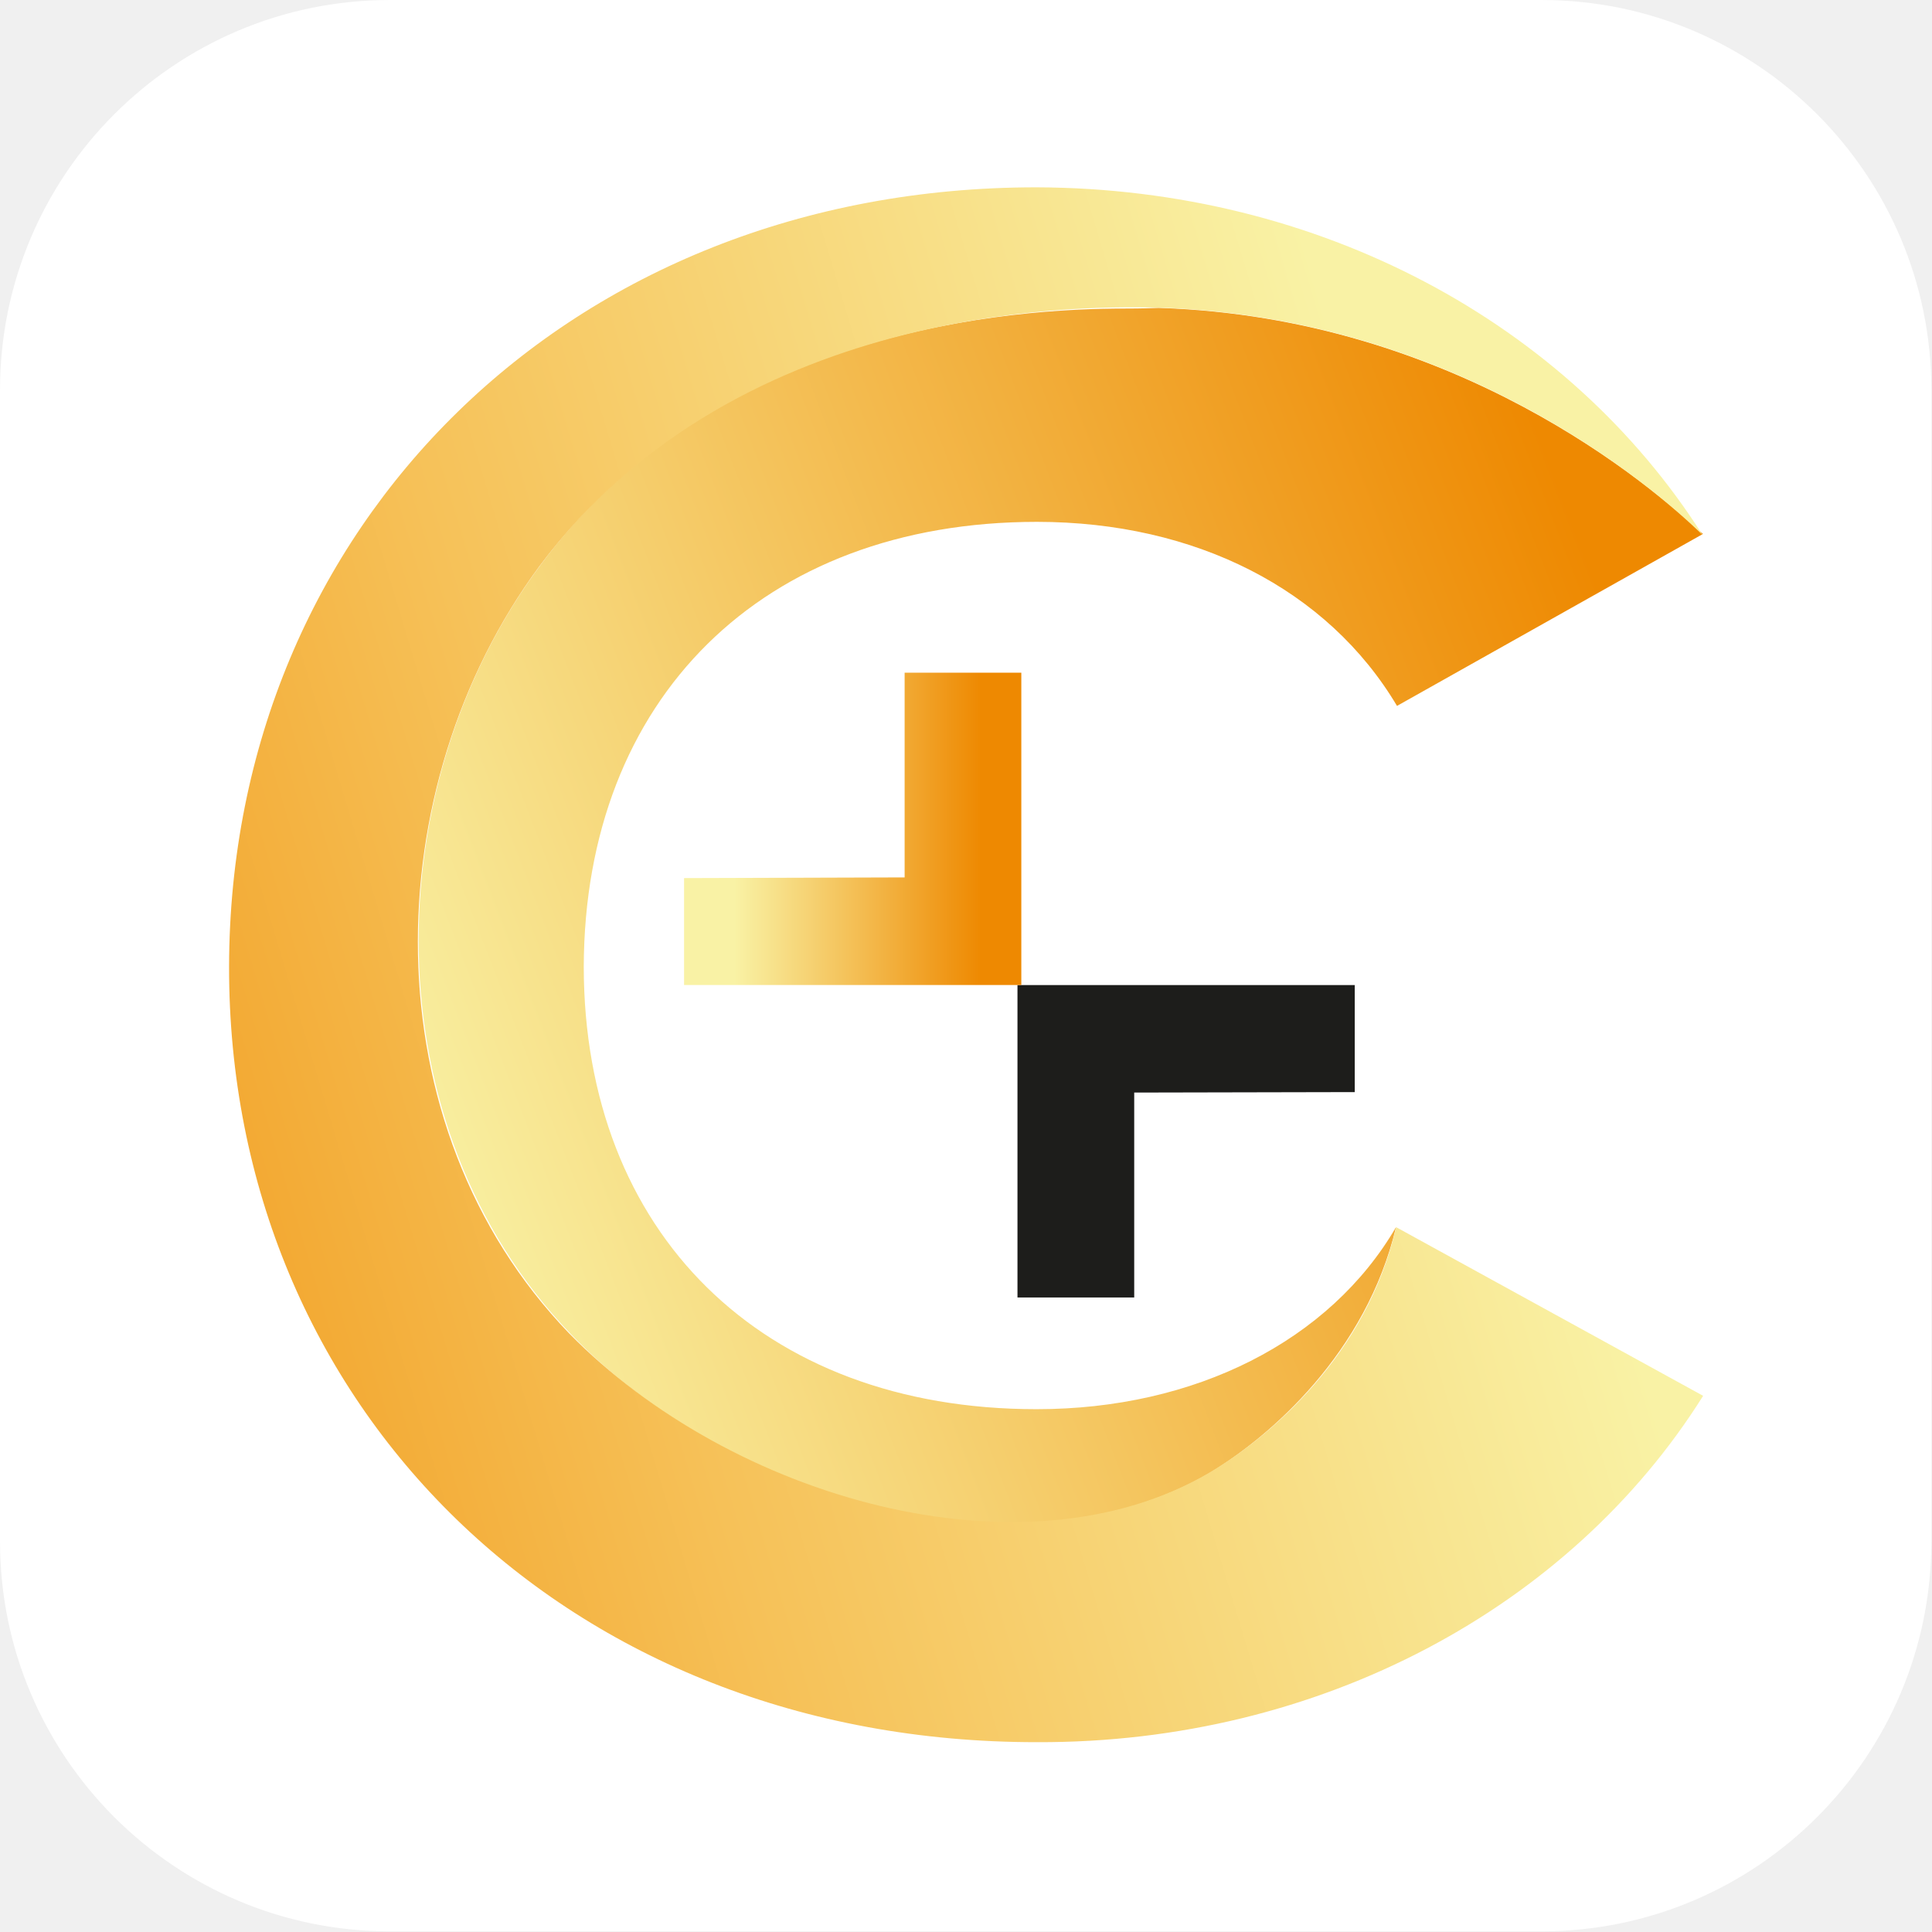
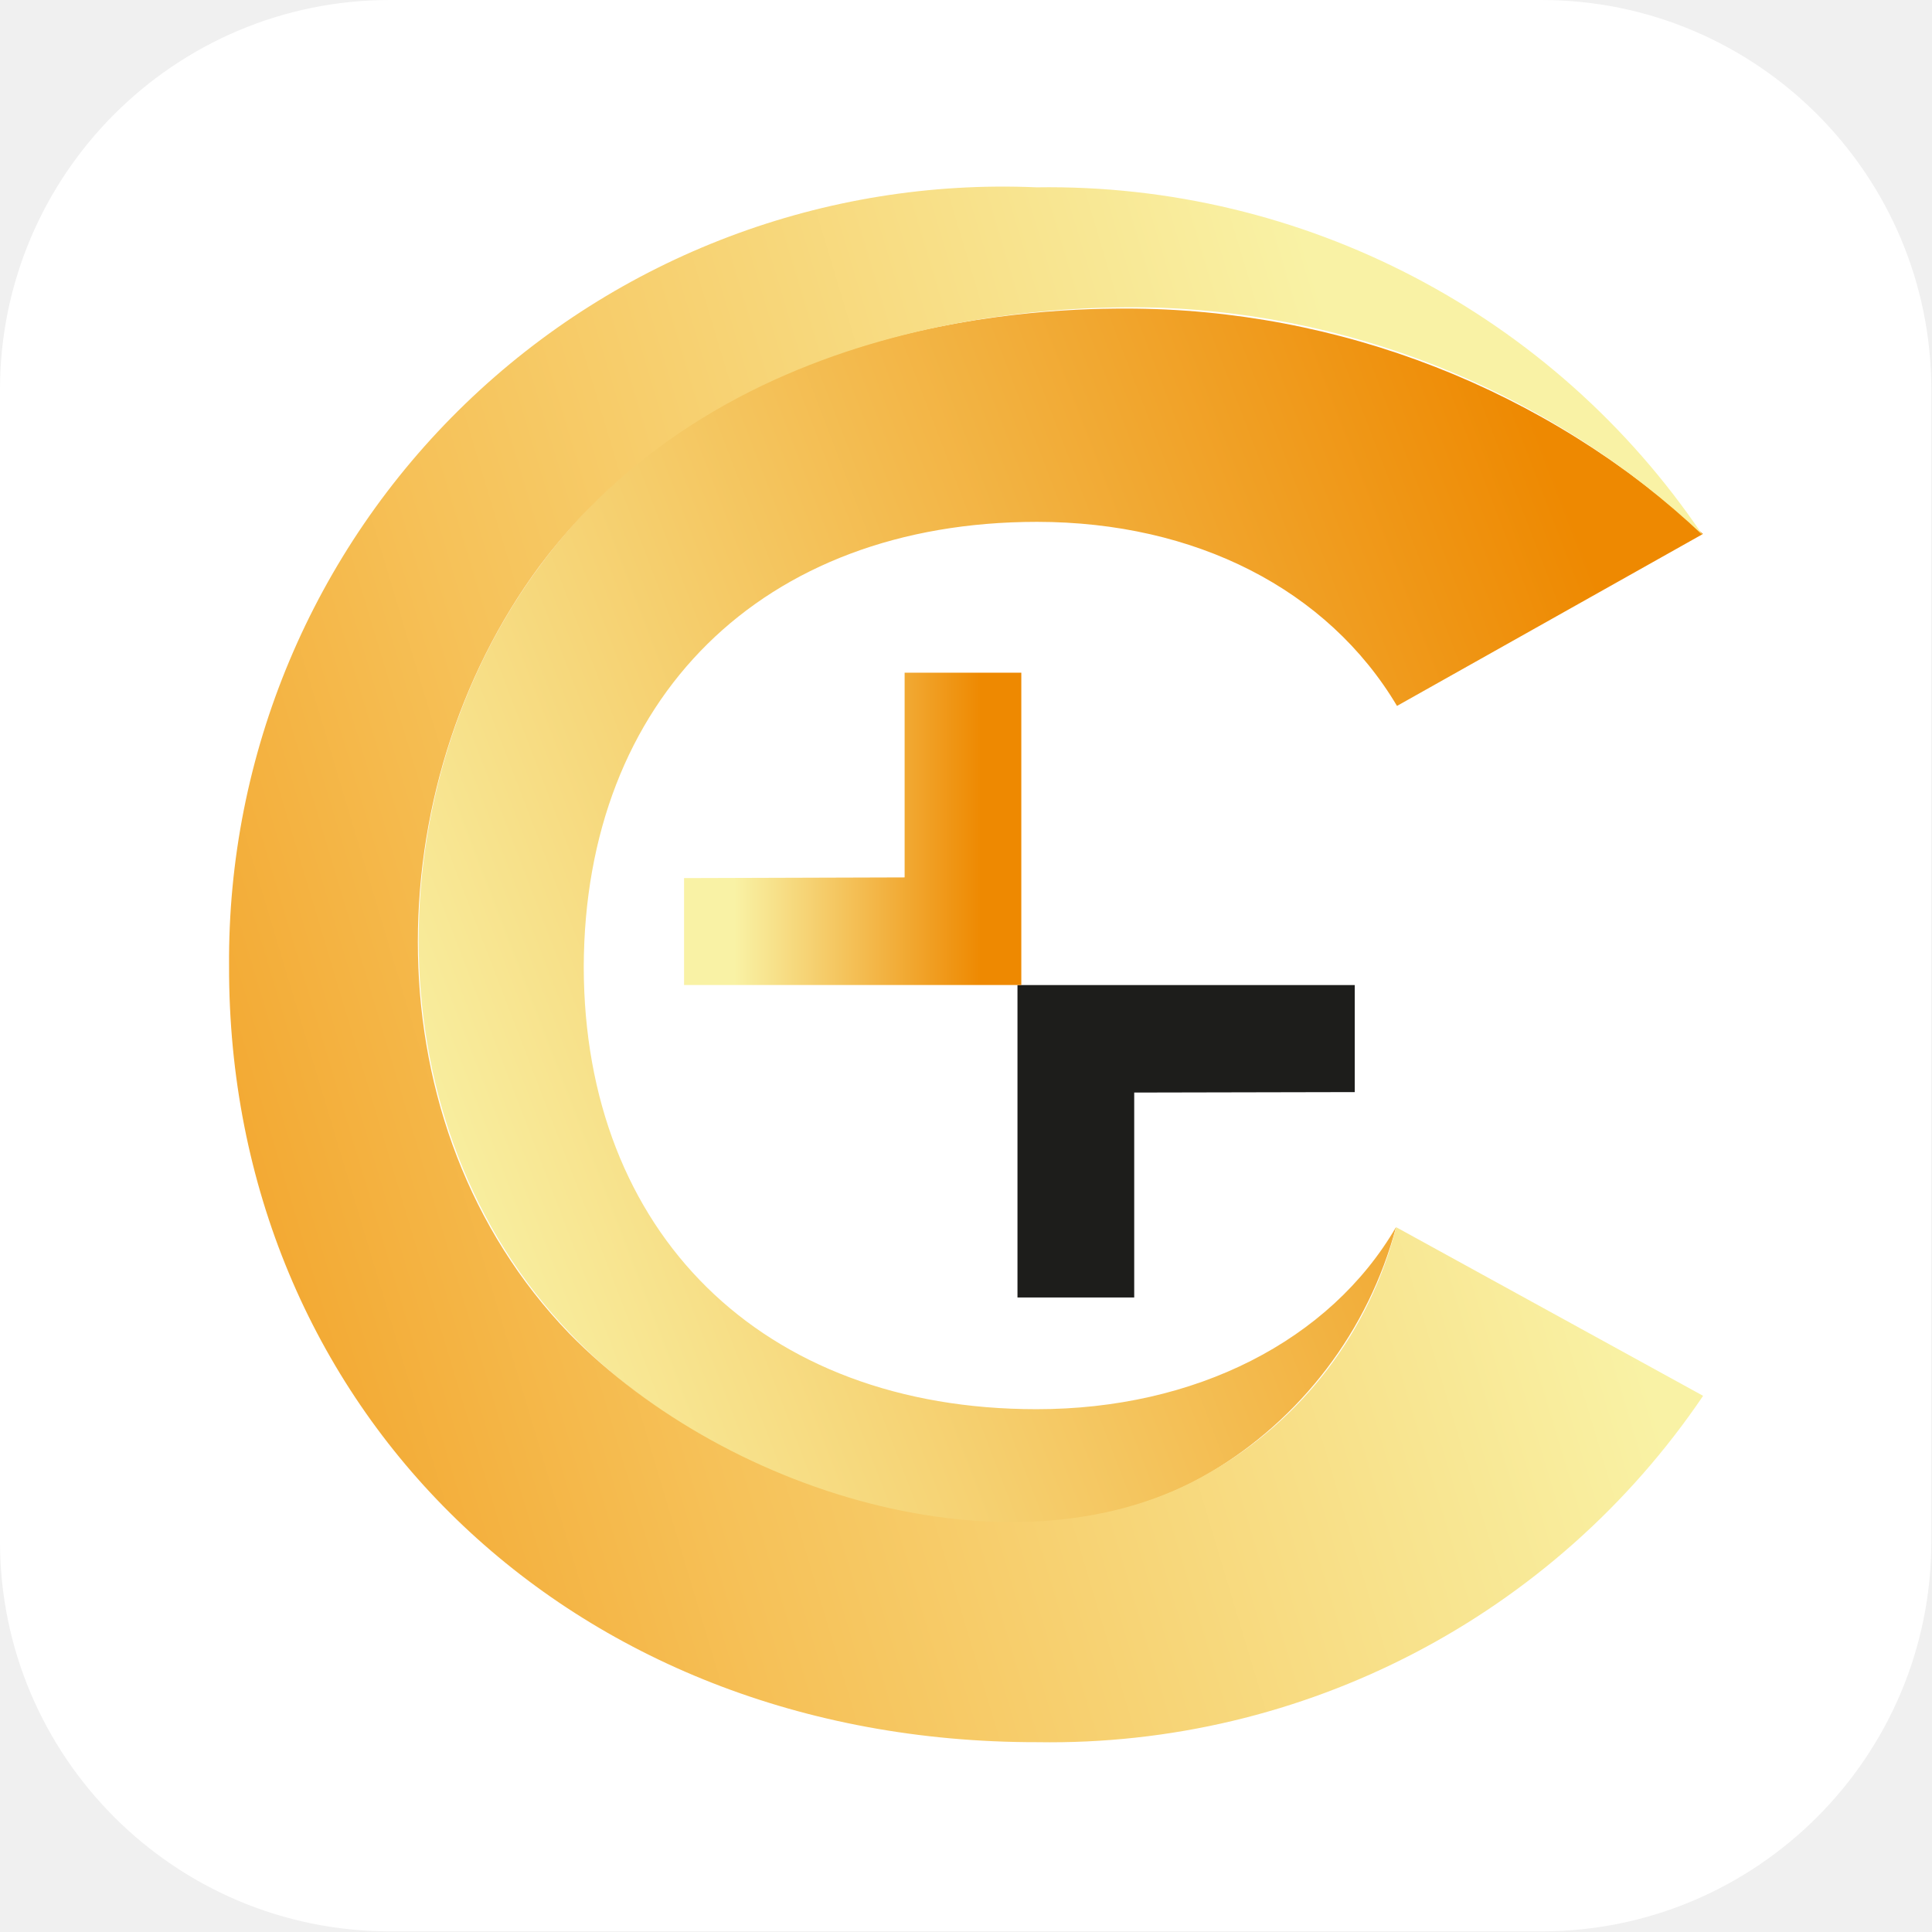
- <svg xmlns="http://www.w3.org/2000/svg" width="100%" height="100%" viewBox="0 0 287 287" version="1.1" xml:space="preserve" style="fill-rule:evenodd;clip-rule:evenodd;stroke-linejoin:round;stroke-miterlimit:2;">
-   <g transform="matrix(1,0,0,1,-12065.264,-1951.323)">
-     <g transform="matrix(4.166667,0,0,4.166667,10125,0)">
-       <g transform="matrix(0.24,0,0,0.24,-2409.812,28.16837)">
-         <path d="M12268.052,1891.875L12268.052,2062.938C12268.052,2094.905 12242.099,2120.858 12210.132,2120.858L12039.069,2120.858C12007.102,2120.858 11981.149,2094.905 11981.149,2062.938L11981.149,1891.875C11981.149,1859.908 12007.102,1833.955 12039.069,1833.955L12210.132,1833.955C12242.099,1833.955 12268.052,1859.908 12268.052,1891.875Z" style="fill:white;" />
-       </g>
-     </g>
-     <g transform="matrix(4.166667,0,0,4.166667,10125,0)">
-       <g transform="matrix(0.134504,0,0,0.134504,506.1004,503.4367)">
-         <path d="M0,82.81L0,28.496L58.454,28.374L58.454,0L-30.942,0L-30.942,82.81L0,82.81Z" style="fill:rgb(29,29,27);fill-rule:nonzero;" />
-       </g>
-     </g>
-     <g transform="matrix(4.166667,0,0,4.166667,10125,0)">
-       <g transform="matrix(12.02416,0,0,-12.02416,490.0515,497.8676)">
-         <path d="M0.654,0.463L0.654,-0.144L-0,-0.146L-0,-0.463L1,-0.463L1,0.463L0.654,0.463Z" style="fill:url(#_Linear1);fill-rule:nonzero;" />
-       </g>
-     </g>
-     <g transform="matrix(4.166667,0,0,4.166667,10125,0)">
-       <g transform="matrix(61.92268,-23.17932,-23.17932,-61.92268,469.5455,511.8754)">
-         <path d="M0.342,0.25C0.218,0.17 0.15,-0 0.212,-0.144C0.261,-0.258 0.393,-0.355 0.508,-0.335C0.546,-0.328 0.61,-0.304 0.649,-0.246C0.594,-0.291 0.513,-0.3 0.433,-0.27C0.294,-0.218 0.238,-0.095 0.288,0.039C0.339,0.174 0.462,0.23 0.601,0.178C0.681,0.148 0.735,0.089 0.748,0.017L0.935,0.046C0.918,0.08 0.851,0.202 0.703,0.263C0.7,0.264 0.694,0.266 0.686,0.269C0.63,0.29 0.476,0.337 0.342,0.25Z" style="fill:url(#_Linear2);fill-rule:nonzero;" />
-       </g>
-     </g>
-     <g transform="matrix(4.166667,0,0,4.166667,10125,0)">
-       <g transform="matrix(84.24181,-24.95713,-24.95713,-84.24181,446.7323,517.3951)">
-         <path d="M0.343,0.072C0.292,-0.099 0.385,-0.269 0.568,-0.323C0.678,-0.356 0.791,-0.332 0.867,-0.265L0.767,-0.164C0.741,-0.21 0.694,-0.231 0.666,-0.238C0.581,-0.259 0.477,-0.193 0.433,-0.11C0.379,-0.006 0.421,0.125 0.51,0.192C0.62,0.274 0.759,0.228 0.781,0.221C0.895,0.183 0.952,0.095 0.966,0.07C0.938,0.168 0.857,0.249 0.747,0.282C0.565,0.336 0.394,0.243 0.343,0.072Z" style="fill:url(#_Linear3);fill-rule:nonzero;" />
-       </g>
-     </g>
-   </g>
+ <svg xmlns="http://www.w3.org/2000/svg" xml:space="preserve" style="fill-rule:evenodd;clip-rule:evenodd;stroke-linejoin:round;stroke-miterlimit:2" viewBox="0 0 287 287">
+   <path d="M12268.052 1891.875v171.063c0 31.967-25.953 57.92-57.92 57.92h-171.063c-31.967 0-57.92-25.953-57.92-57.92v-171.063c0-31.967 25.953-57.92 57.92-57.92h171.063c31.967 0 57.92 25.953 57.92 57.92" style="fill:#fff" transform="translate(-11981.15 -1833.955)" />
+   <path d="M0 82.81V28.496l58.454-.122V0h-89.396v82.81z" style="fill:#1d1d1b;fill-rule:nonzero" transform="translate(168.488 146.33)scale(.56043)" />
+   <path d="M.654.463v-.607L0-.146v-.317h1v.926z" style="fill:url(#a);fill-rule:nonzero" transform="matrix(50.10066 0 0 -50.10066 101.617 123.125)" />
+   <path d="M.342.25C.218.17.15 0 .212-.144c.049-.114.181-.211.296-.191a.22.22 0 0 1 .141.089C.594-.291.513-.3.433-.27.294-.218.238-.095.288.039.339.174.462.23.601.178.681.148.735.089.748.017l.187.029a.46.46 0 0 1-.249.223C.63.29.476.337.342.25" style="fill:url(#b);fill-rule:nonzero" transform="rotate(159.478 -8.34 92.21)scale(-275.4951 275.4951)" />
+   <path d="M.343.072C.292-.099.385-.269.568-.323a.32.32 0 0 1 .299.058l-.1.101a.16.16 0 0 0-.101-.074C.581-.259.477-.193.433-.11.379-.006.421.125.51.192c.11.082.249.036.271.029A.34.34 0 0 0 .966.07a.32.32 0 0 1-.219.212.314.314 0 0 1-.404-.21" style="fill:url(#c);fill-rule:nonzero" transform="rotate(163.498 -54.267 96.526)scale(-366.0872 366.0872)" />
  <defs>
-     <linearGradient id="_Linear1" x1="0" y1="0" x2="1" y2="0" gradientUnits="userSpaceOnUse" gradientTransform="matrix(1,0,0,-1,0,0.000008)">
-       <stop offset="0" style="stop-color:rgb(249,242,165);stop-opacity:1" />
-       <stop offset="0.15" style="stop-color:rgb(249,242,165);stop-opacity:1" />
-       <stop offset="0.88" style="stop-color:rgb(238,137,1);stop-opacity:1" />
-       <stop offset="1" style="stop-color:rgb(238,137,1);stop-opacity:1" />
+     <linearGradient id="a" x1="0" x2="1" y1="0" y2="0" gradientTransform="scale(1 -1)" gradientUnits="userSpaceOnUse">
+       <stop offset="0" style="stop-color:#f9f2a5;stop-opacity:1" />
+       <stop offset=".15" style="stop-color:#f9f2a5;stop-opacity:1" />
+       <stop offset=".88" style="stop-color:#ee8901;stop-opacity:1" />
+       <stop offset="1" style="stop-color:#ee8901;stop-opacity:1" />
    </linearGradient>
-     <linearGradient id="_Linear2" x1="0" y1="0" x2="1" y2="0" gradientUnits="userSpaceOnUse" gradientTransform="matrix(1,0,0,-1,0,-0.018504)">
-       <stop offset="0" style="stop-color:rgb(249,242,165);stop-opacity:1" />
-       <stop offset="0.15" style="stop-color:rgb(249,242,165);stop-opacity:1" />
-       <stop offset="0.88" style="stop-color:rgb(238,137,1);stop-opacity:1" />
-       <stop offset="1" style="stop-color:rgb(238,137,1);stop-opacity:1" />
+     <linearGradient id="b" x1="0" x2="1" y1="0" y2="0" gradientTransform="matrix(1 0 0 -1 0 -.019)" gradientUnits="userSpaceOnUse">
+       <stop offset="0" style="stop-color:#f9f2a5;stop-opacity:1" />
+       <stop offset=".15" style="stop-color:#f9f2a5;stop-opacity:1" />
+       <stop offset=".88" style="stop-color:#ee8901;stop-opacity:1" />
+       <stop offset="1" style="stop-color:#ee8901;stop-opacity:1" />
    </linearGradient>
-     <linearGradient id="_Linear3" x1="0" y1="0" x2="1" y2="0" gradientUnits="userSpaceOnUse" gradientTransform="matrix(1,0,0,-1,0,-0.020421)">
-       <stop offset="0" style="stop-color:rgb(238,137,1);stop-opacity:1" />
-       <stop offset="0.12" style="stop-color:rgb(238,137,1);stop-opacity:1" />
-       <stop offset="0.47" style="stop-color:rgb(246,193,88);stop-opacity:1" />
-       <stop offset="0.85" style="stop-color:rgb(249,242,165);stop-opacity:1" />
-       <stop offset="1" style="stop-color:rgb(249,242,165);stop-opacity:1" />
+     <linearGradient id="c" x1="0" x2="1" y1="0" y2="0" gradientTransform="matrix(1 0 0 -1 0 -.02)" gradientUnits="userSpaceOnUse">
+       <stop offset="0" style="stop-color:#ee8901;stop-opacity:1" />
+       <stop offset=".12" style="stop-color:#ee8901;stop-opacity:1" />
+       <stop offset=".47" style="stop-color:#f6c158;stop-opacity:1" />
+       <stop offset=".85" style="stop-color:#f9f2a5;stop-opacity:1" />
+       <stop offset="1" style="stop-color:#f9f2a5;stop-opacity:1" />
    </linearGradient>
  </defs>
</svg>
